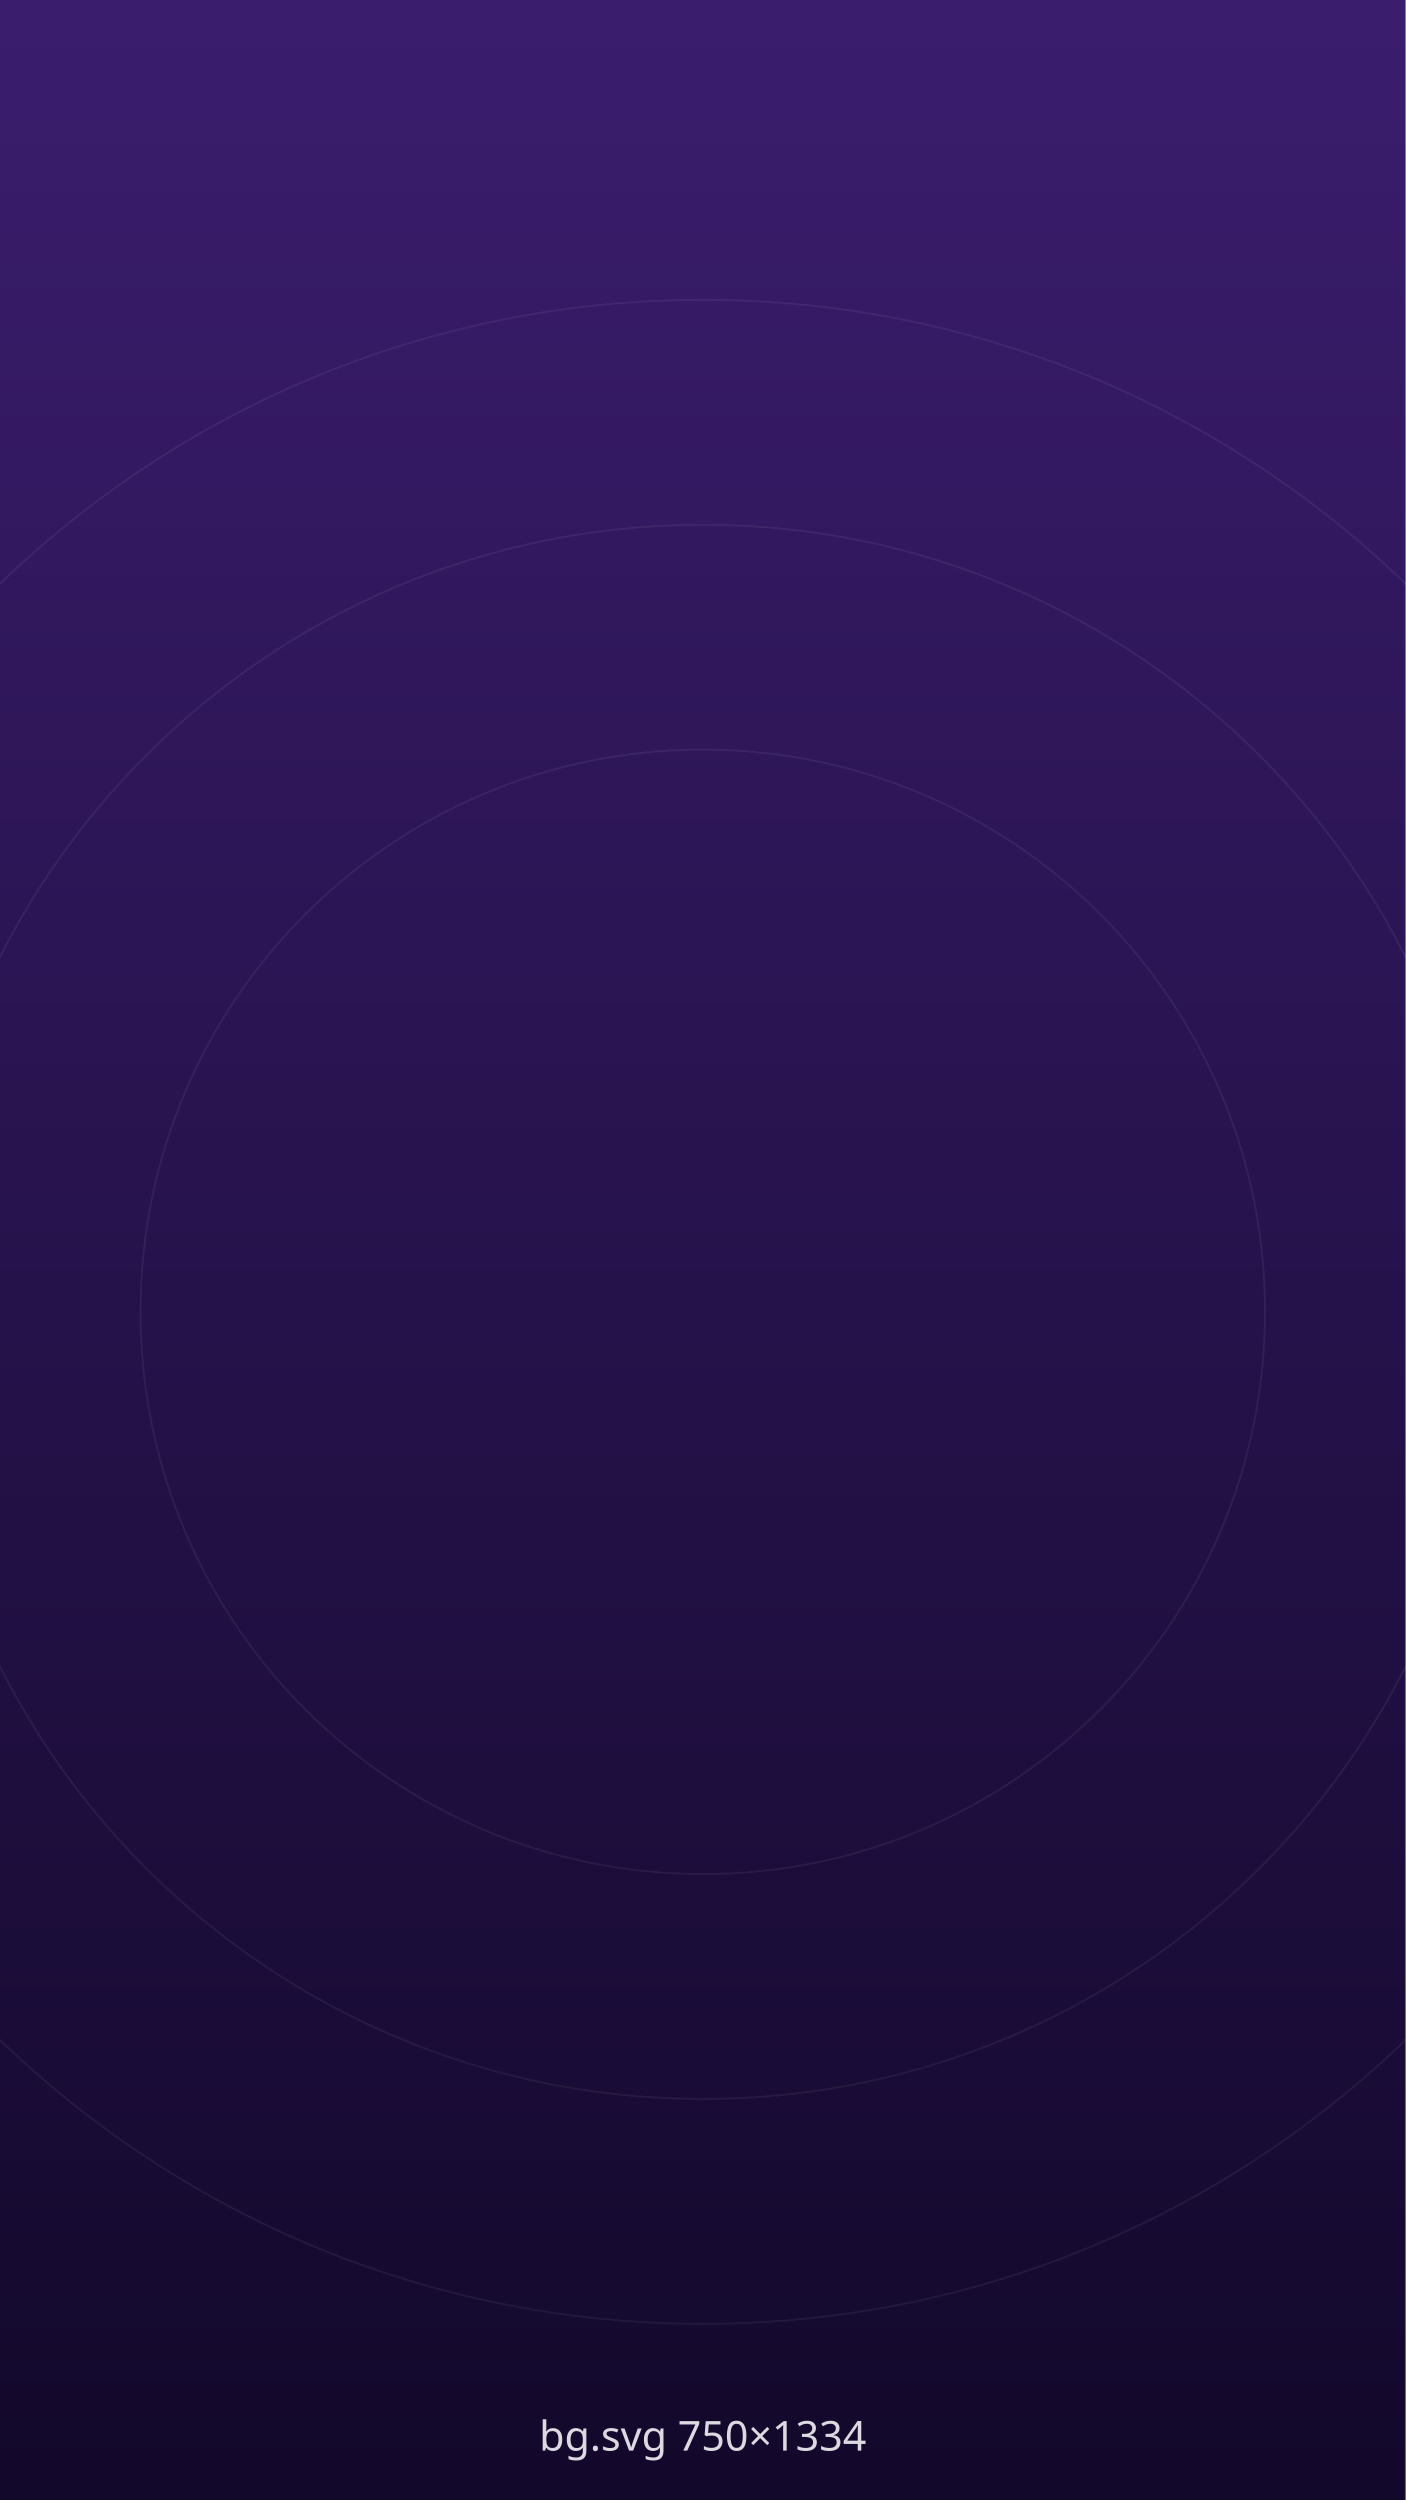
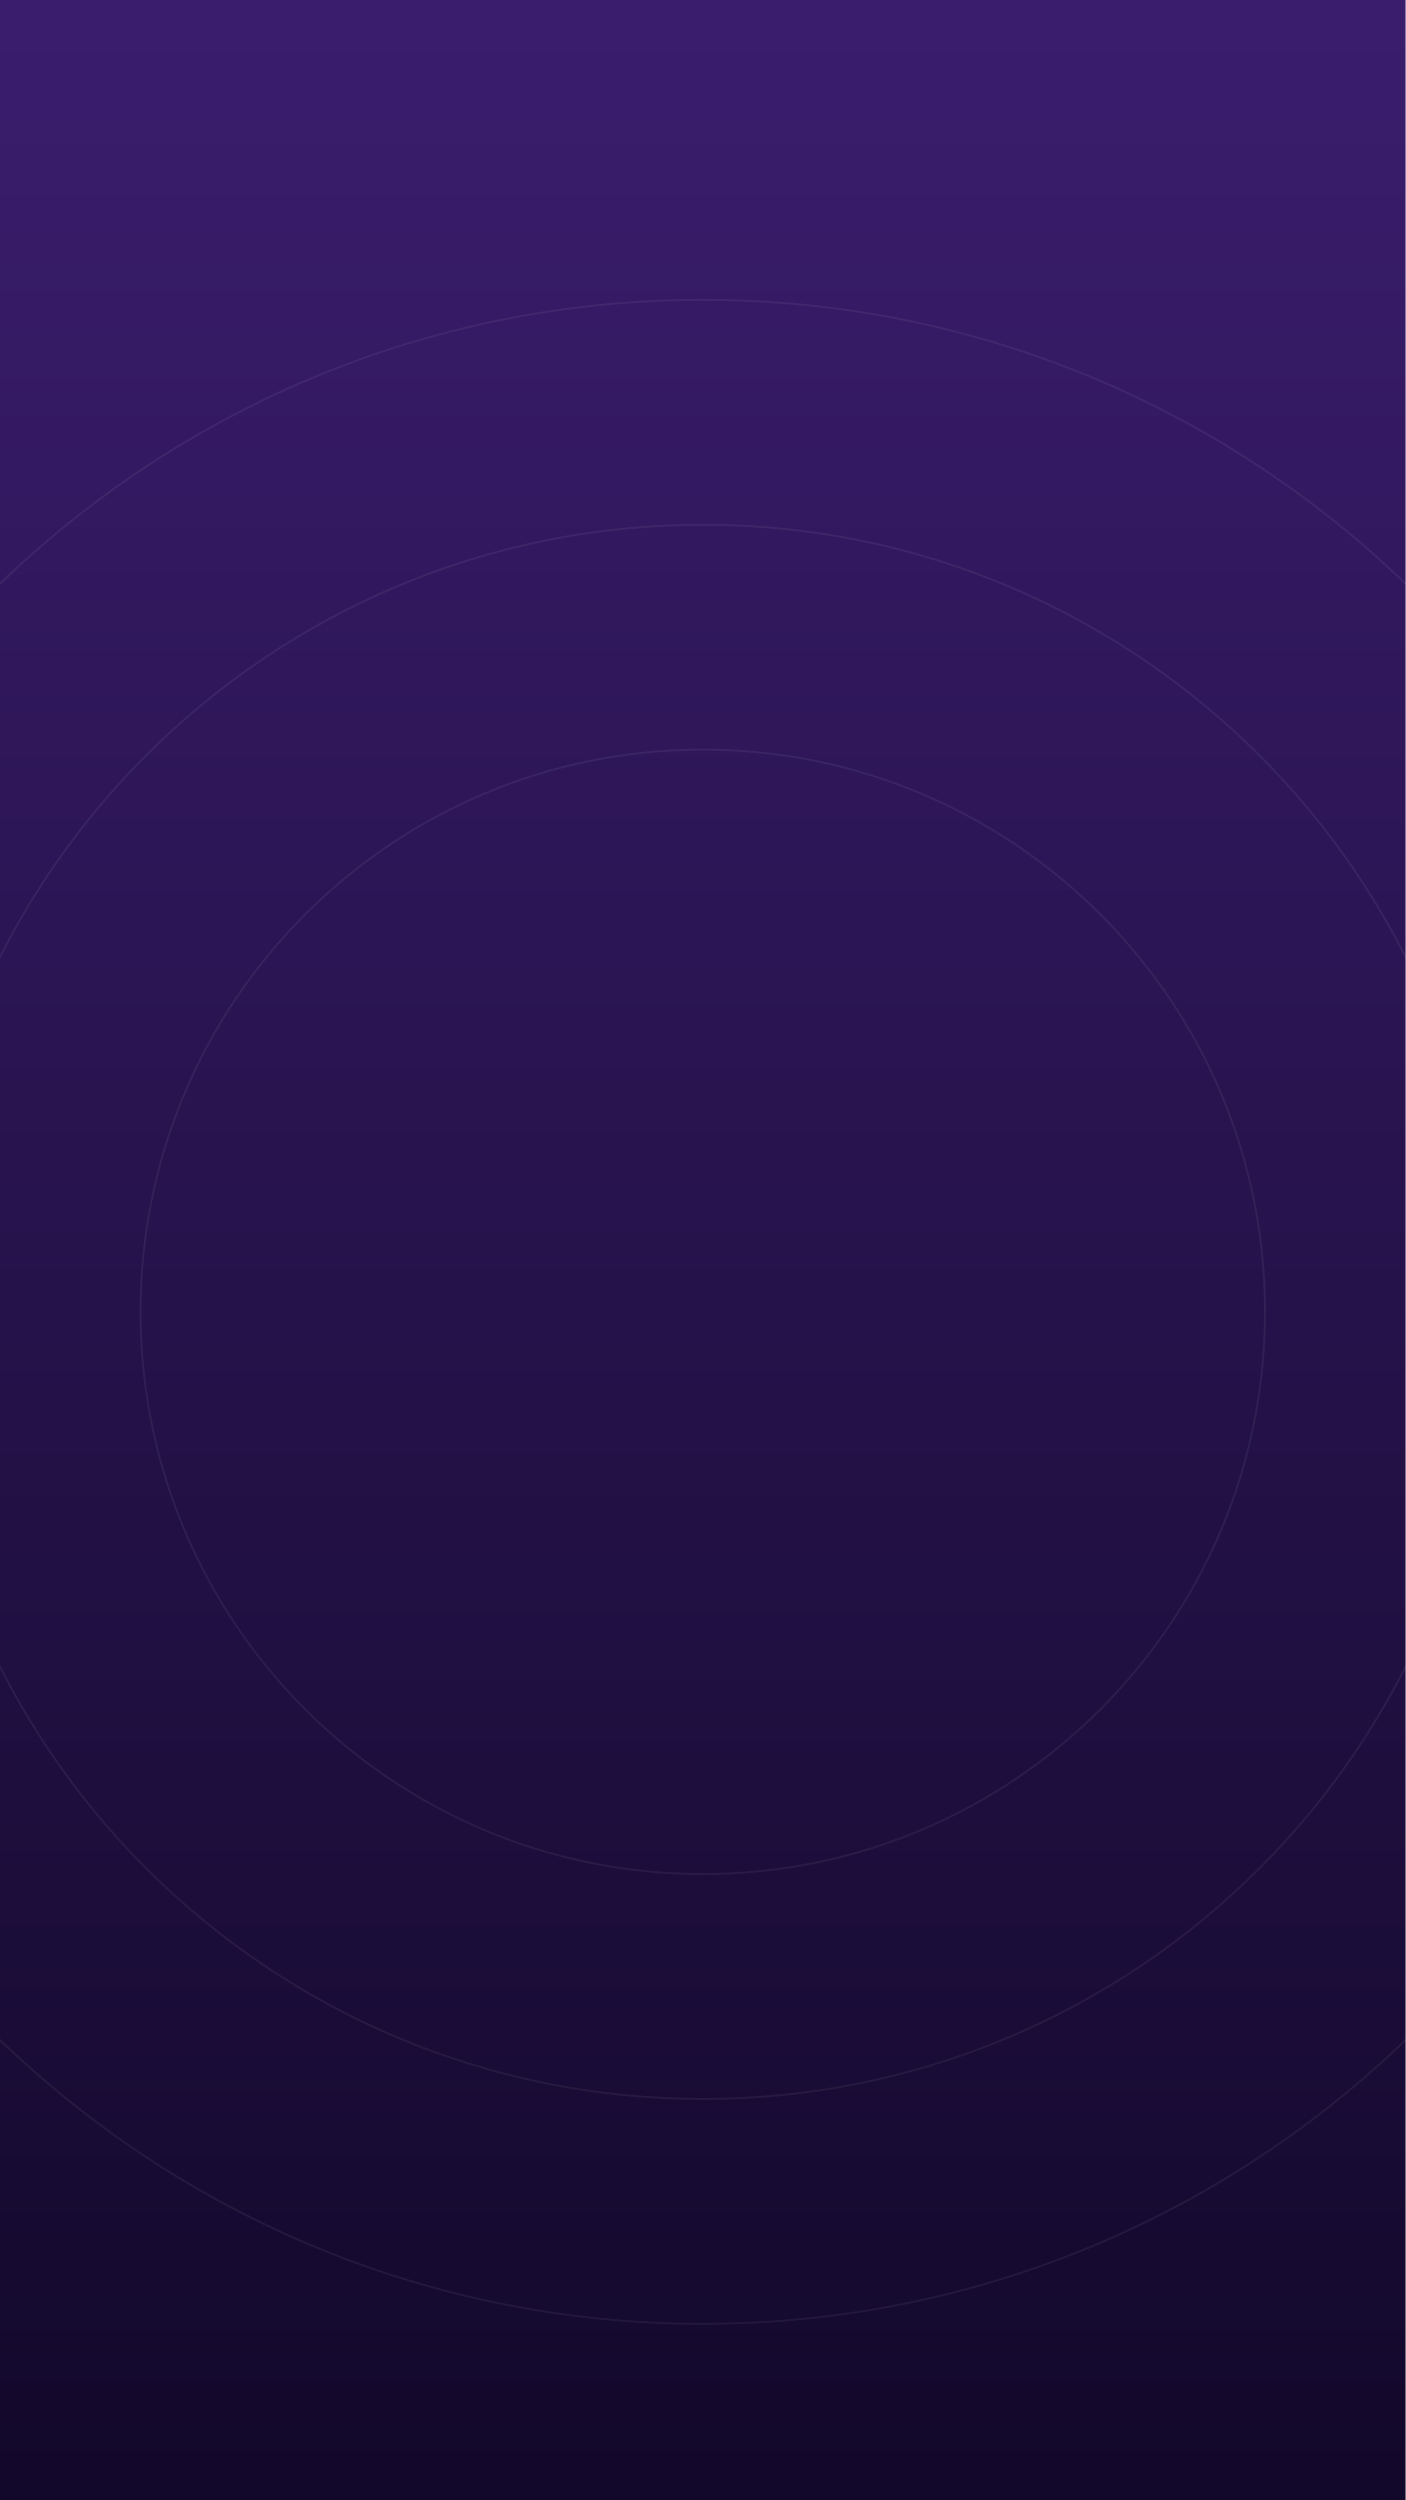
<svg xmlns="http://www.w3.org/2000/svg" width="750" height="1334" viewBox="0 0 750 1334">
  <defs>
    <linearGradient id="g" x1="0" y1="0" x2="0" y2="1">
      <stop offset="0" stop-color="#3b1d6e" />
      <stop offset="1" stop-color="#12082a" />
    </linearGradient>
  </defs>
  <rect width="750" height="1334" fill="url(#g)" />
  <g fill="none" stroke="#fff" stroke-opacity=".06">
    <circle cx="375" cy="700" r="300" />
    <circle cx="375" cy="700" r="420" />
    <circle cx="375" cy="700" r="540" />
  </g>
-   <text x="50%" y="1300" fill="#fff" fill-opacity=".85" font-family="sans-serif" font-size="22" text-anchor="middle" dominant-baseline="middle">bg.svg 750×1334</text>
</svg>
